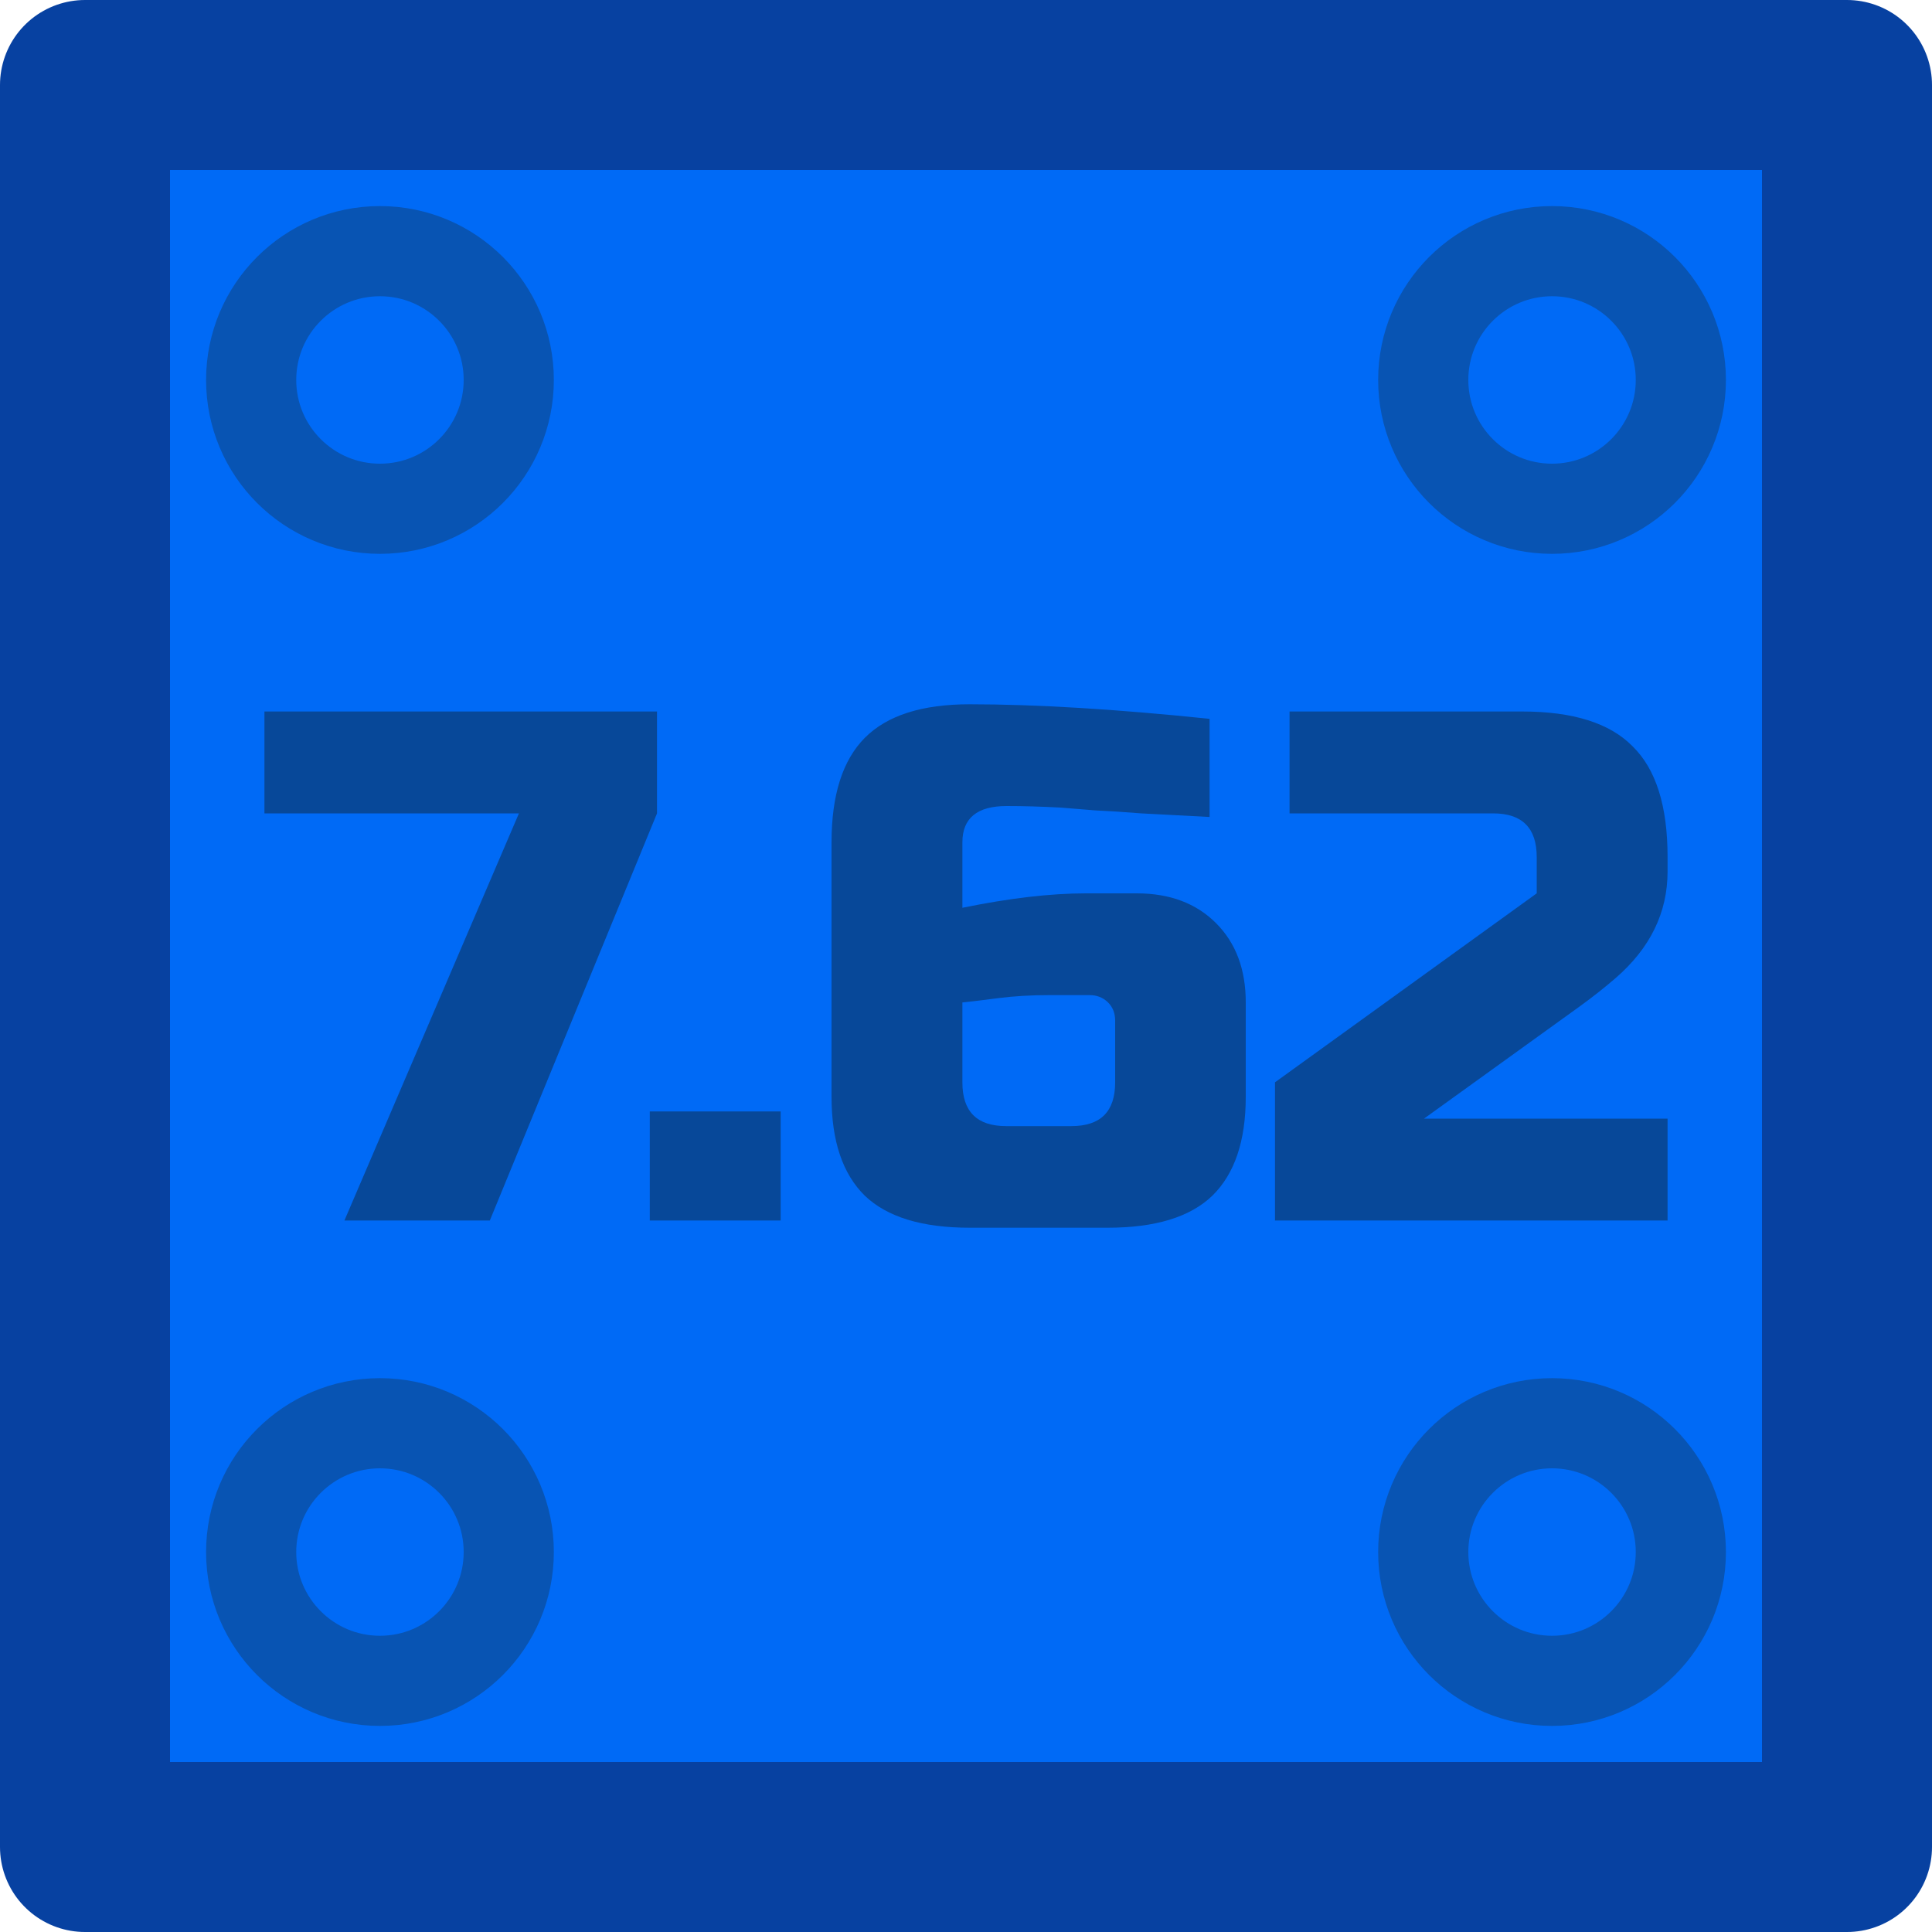
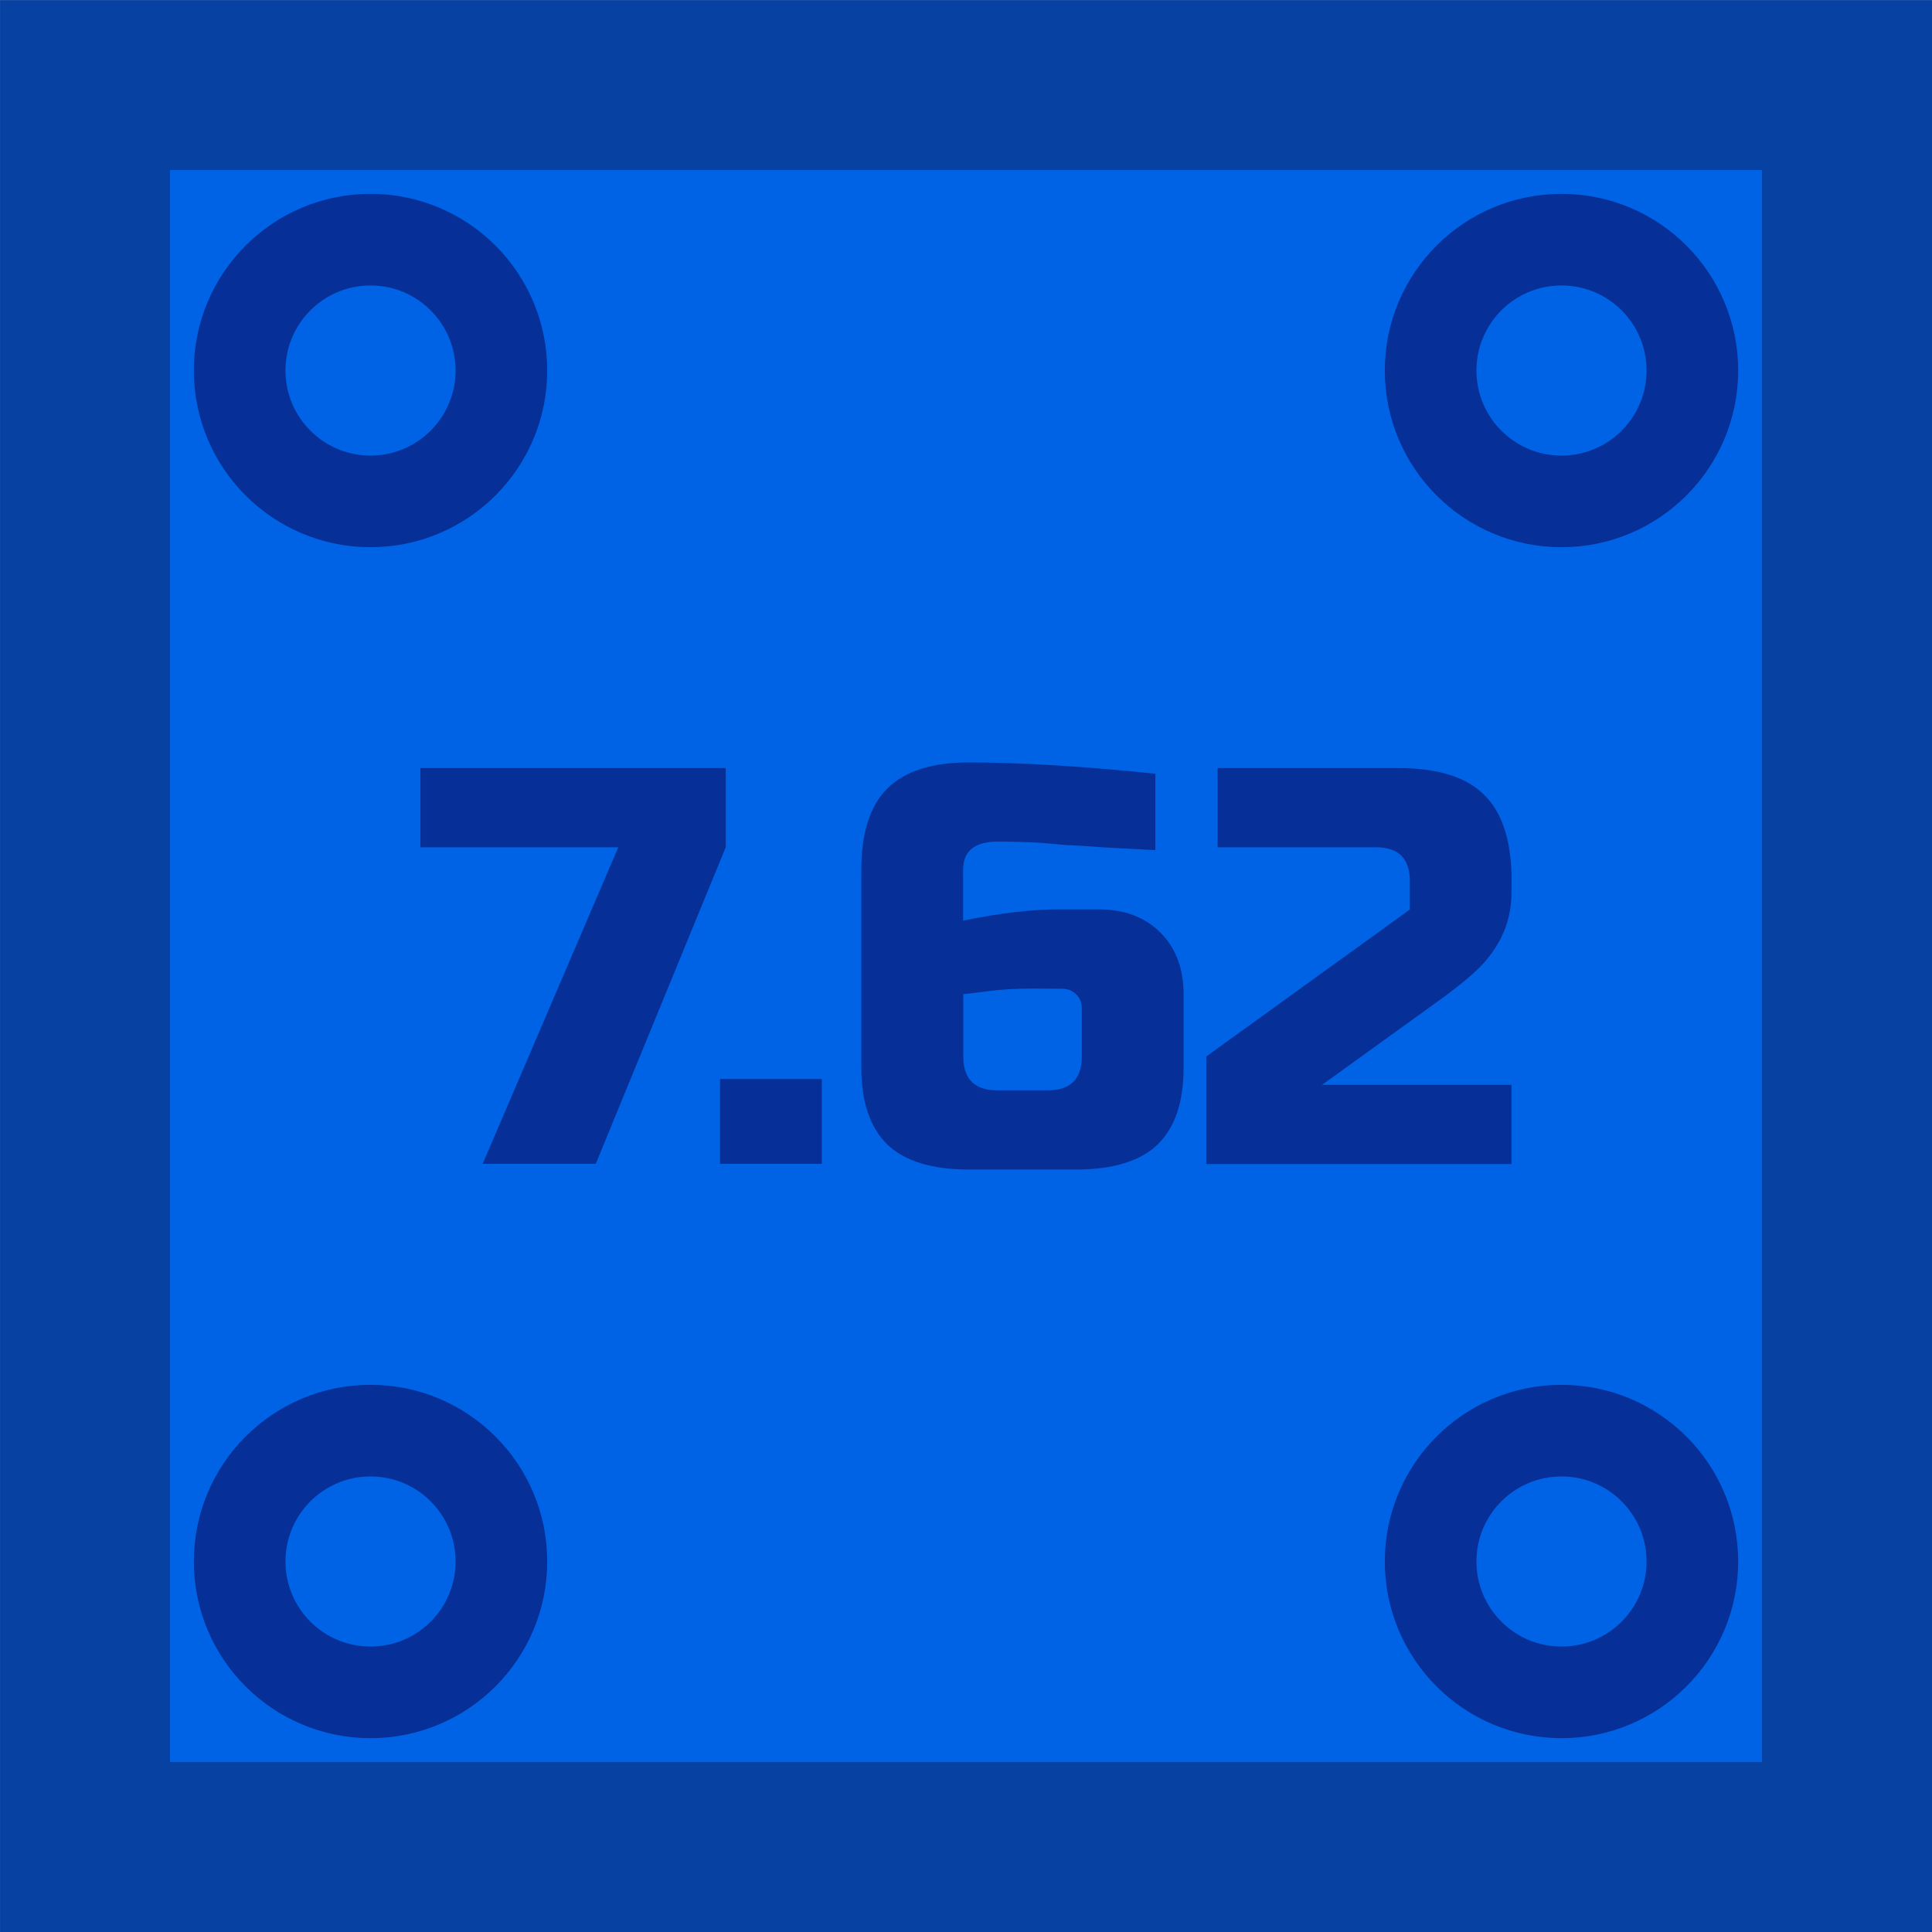
- <svg xmlns="http://www.w3.org/2000/svg" width="15mm" height="15mm" viewBox="0 0 15 15" version="1.1" id="svg1">
-   <defs id="defs1" />
-   <g id="layer1">
-     <rect style="fill:#006af6;fill-opacity:1;stroke:#0741a1;stroke-width:1.32;stroke-linecap:round;stroke-linejoin:round;stroke-dasharray:none;stroke-opacity:1" id="rect1" width="13.68" height="13.68" x="0.66" y="0.66" />
-     <g id="g3" style="stroke:#0854b3;stroke-opacity:1;stroke-width:0.7;stroke-dasharray:none">
-       <circle style="fill:none;stroke:#0854b3;stroke-width:0.7;stroke-dasharray:none;stroke-opacity:1" id="path1" cx="2.95" cy="2.95" r="1" />
-       <circle style="fill:none;stroke:#0854b3;stroke-width:0.7;stroke-dasharray:none;stroke-opacity:1" id="circle1" cx="12.05" cy="2.95" r="1" />
-       <circle style="fill:none;stroke:#0854b3;stroke-width:0.7;stroke-dasharray:none;stroke-opacity:1" id="path1-8" cx="2.95" cy="12.05" r="1" />
-       <circle style="fill:none;stroke:#0854b3;stroke-width:0.7;stroke-dasharray:none;stroke-opacity:1" id="circle1-8" cx="12.05" cy="12.05" r="1" />
+ <svg xmlns="http://www.w3.org/2000/svg" width="12.321mm" height="12.321mm" viewBox="0 0 12.321 12.321" version="1.1" id="svg1">
+   <defs id="defs1">
+     </defs>
+   <g id="layer1" transform="translate(1.422134,1.058333)">
+     <rect style="fill:#0062e4;fill-opacity:1;stroke:#0741a1;stroke-width:1.084;stroke-linecap:round;stroke-linejoin:miter;stroke-dasharray:none;stroke-opacity:1" id="rect1" width="11.237" height="11.237" x="-0.88" y="-0.516" />
+     <g id="g3" style="stroke:#072f98;stroke-width:0.7;stroke-dasharray:none;stroke-opacity:1" transform="matrix(0.8346354,0,0,0.8346354,-1.521354,-1.157552)">
+       <circle style="fill:none;stroke:#072f98;stroke-width:0.7;stroke-dasharray:none;stroke-opacity:1" id="path1" cx="2.95" cy="2.95" r="1" />
+       <circle style="fill:none;stroke:#072f98;stroke-width:0.7;stroke-dasharray:none;stroke-opacity:1" id="circle1" cx="12.05" cy="2.95" r="1" />
+       <circle style="fill:none;stroke:#072f98;stroke-width:0.7;stroke-dasharray:none;stroke-opacity:1" id="path1-8" cx="2.95" cy="12.05" r="1" />
+       <circle style="fill:none;stroke:#072f98;stroke-width:0.7;stroke-dasharray:none;stroke-opacity:1" id="circle1-8" cx="12.05" cy="12.05" r="1" />
    </g>
-     <path d="M 2.053,5.524 H 5.101 V 6.315 L 3.803,9.476 H 2.674 L 4.029,6.315 H 2.053 Z M 5.045,8.629 H 6.061 V 9.476 H 5.045 Z M 7.528,5.468 q 0.773,0 1.863,0.113 V 6.343 Q 9.08,6.326 8.86,6.315 8.646,6.298 8.505,6.292 8.369,6.281 8.234,6.27 8.008,6.258 7.816,6.258 q -0.344,0 -0.344,0.282 V 7.048 Q 8.019,6.936 8.431,6.936 h 0.395 q 0.384,0 0.615,0.231 0.231,0.231 0.231,0.615 v 0.734 q 0,0.514 -0.26,0.768 Q 9.154,9.532 8.601,9.532 H 7.528 q -0.553,0 -0.813,-0.248 Q 6.456,9.03 6.456,8.516 v -1.976 q 0,-0.553 0.26,-0.813 Q 6.975,5.468 7.528,5.468 Z M 8.149,7.726 q -0.214,0 -0.395,0.023 -0.175,0.023 -0.282,0.034 v 0.621 q 0,0.339 0.339,0.339 h 0.508 q 0.339,0 0.339,-0.339 V 7.923 q 0,-0.085 -0.056,-0.141 Q 8.544,7.726 8.46,7.726 Z M 12.947,6.766 q 0,0.48 -0.406,0.83 -0.124,0.107 -0.271,0.214 l -1.214,0.875 h 1.891 V 9.476 H 9.899 V 8.403 L 11.931,6.936 v -0.282 q 0,-0.339 -0.339,-0.339 H 10.012 V 5.524 h 1.806 q 0.593,0 0.858,0.271 0.271,0.265 0.271,0.858 z" id="text1" style="font-size:5.644px;font-family:'Russo One';-inkscape-font-specification:'Russo One, Normal';fill:#074899" aria-label="7.62" />
+     <path d="m 1.259,3.84 h 1.947 v 0.505 L 2.377,6.364 H 1.656 L 2.521,4.345 H 1.259 Z M 3.17,5.823 H 3.819 V 6.364 H 3.17 Z M 4.756,3.804 c 0.329,0 0.726,0.024 1.19,0.072 V 4.363 C 5.814,4.356 5.701,4.35 5.607,4.345 5.516,4.338 5.44,4.333 5.38,4.331 L 5.207,4.316 c -0.096,-0.005 -0.185,-0.007 -0.267,-0.007 -0.147,0 -0.22,0.06 -0.22,0.18 v 0.324 c 0.233,-0.048 0.437,-0.072 0.613,-0.072 h 0.252 c 0.163,0 0.294,0.049 0.393,0.148 0.099,0.099 0.148,0.23 0.148,0.393 v 0.469 c 0,0.219 -0.055,0.382 -0.166,0.49 -0.111,0.106 -0.284,0.159 -0.519,0.159 H 4.756 C 4.521,6.4 4.348,6.347 4.237,6.241 4.127,6.133 4.071,5.97 4.071,5.751 V 4.489 c 0,-0.236 0.055,-0.409 0.166,-0.519 C 4.348,3.86 4.521,3.804 4.756,3.804 Z m 0.397,1.442 c -0.091,0 -0.175,0.005 -0.252,0.014 -0.075,0.01 -0.135,0.017 -0.18,0.022 v 0.397 c 0,0.144 0.072,0.216 0.216,0.216 h 0.324 c 0.144,0 0.216,-0.072 0.216,-0.216 V 5.373 c 0,-0.036 -0.012,-0.066 -0.036,-0.09 -0.024,-0.024 -0.054,-0.036 -0.09,-0.036 z M 8.217,4.634 c 0,0.204 -0.087,0.381 -0.26,0.53 -0.053,0.046 -0.111,0.091 -0.173,0.137 l -0.775,0.559 h 1.208 v 0.505 H 6.271 V 5.679 L 7.569,4.742 V 4.561 c 0,-0.144 -0.072,-0.216 -0.216,-0.216 H 6.343 v -0.505 h 1.154 c 0.252,0 0.435,0.058 0.548,0.173 0.115,0.113 0.173,0.296 0.173,0.548 z" id="text1" style="font-size:5.644px;font-family:'Russo One';-inkscape-font-specification:'Russo One, Normal';fill:#072f98;fill-opacity:1;stroke-width:0.639" aria-label="7.62" />
  </g>
</svg>
